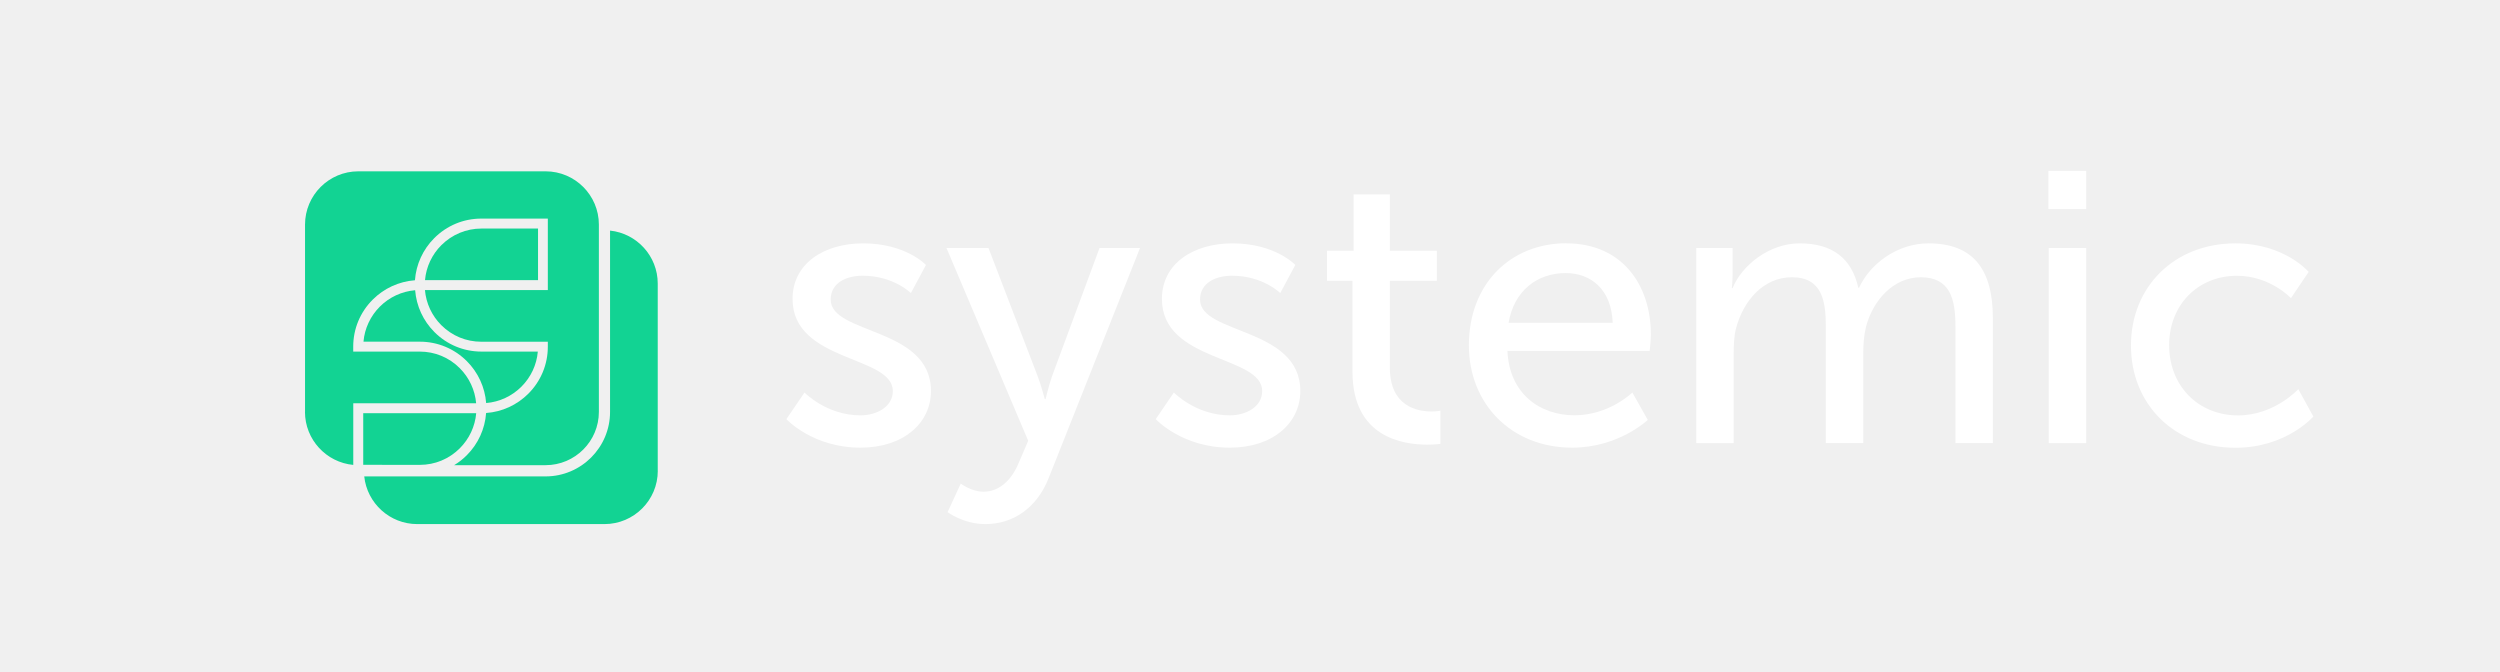
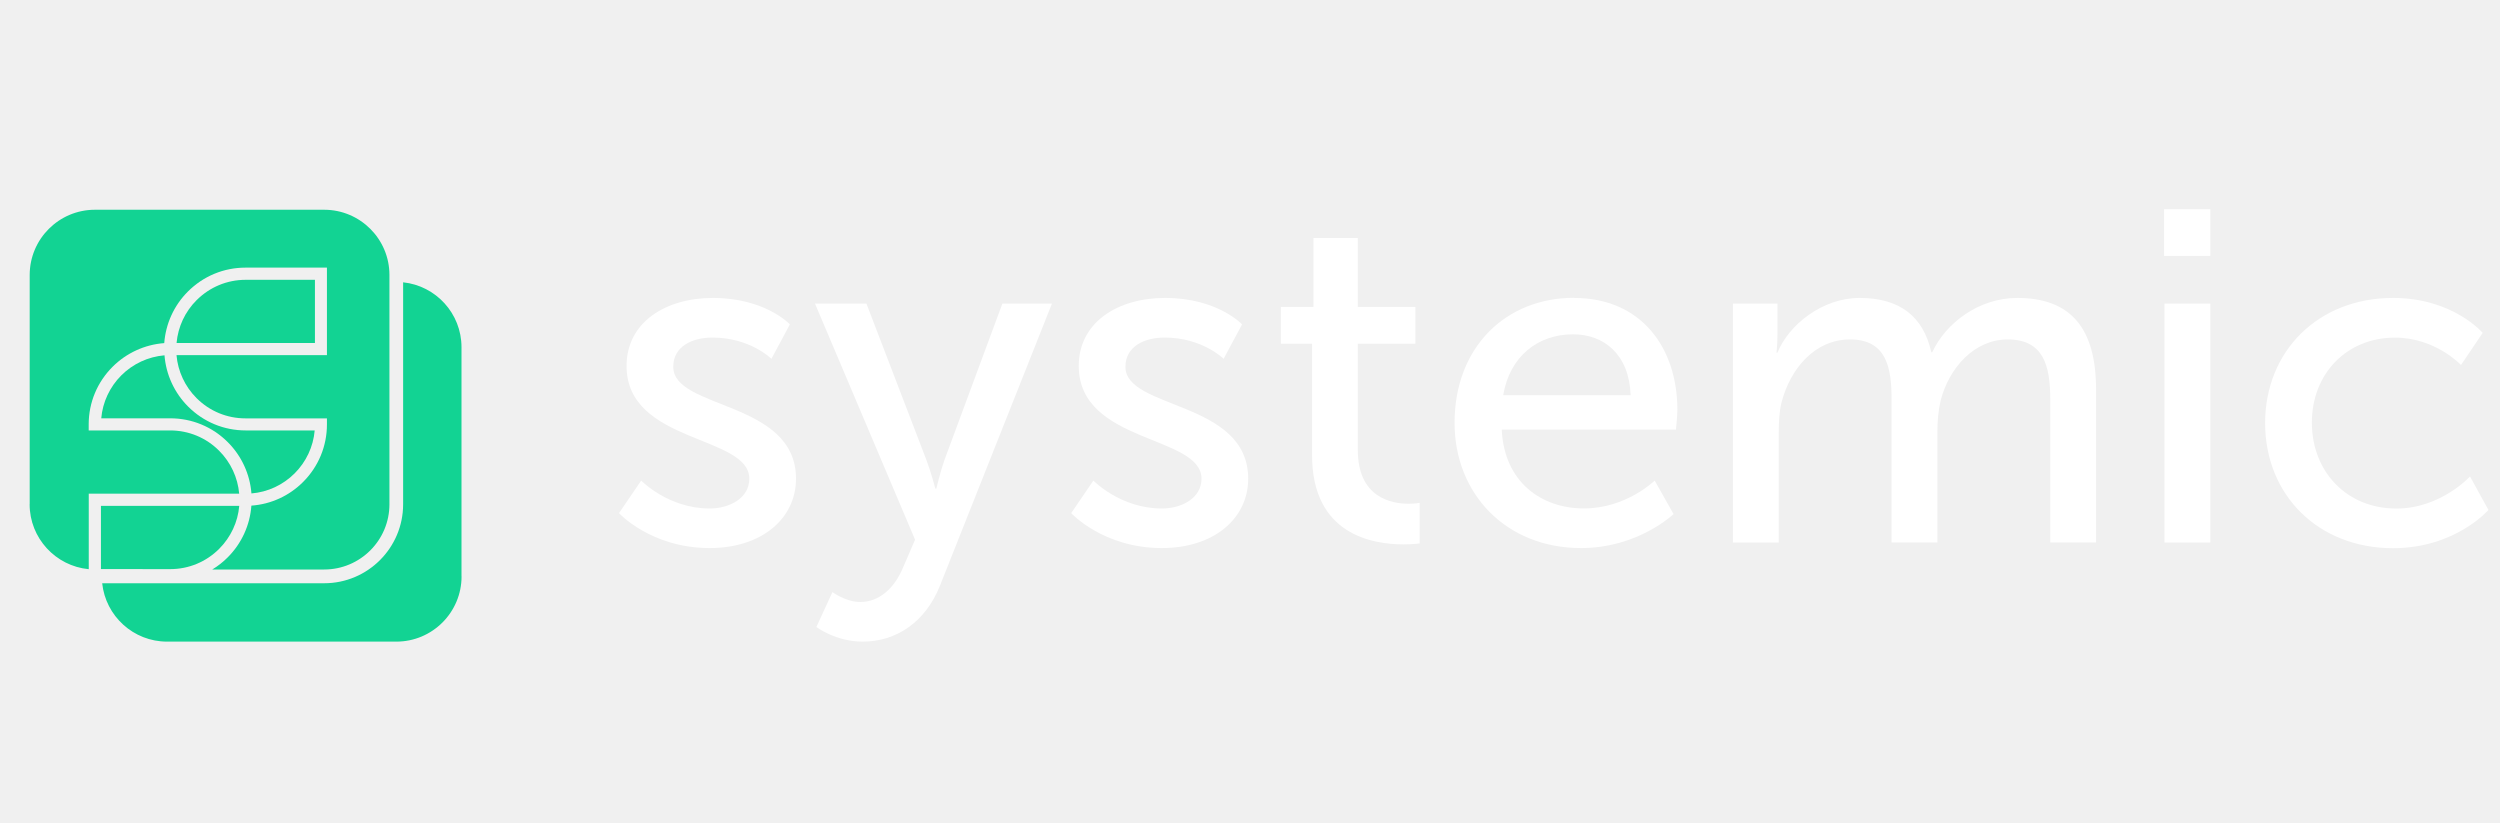
- <svg xmlns="http://www.w3.org/2000/svg" id="Layer_1" version="1.1" viewBox="0 0 489.71 131.6">
+ <svg xmlns="http://www.w3.org/2000/svg" id="Layer_1" version="1.1" viewBox="55 0 400 131.6">
  <defs>
    <style>
      .st0 {
        fill: #12d393;
      }

      .st1 {
        fill: #fff;
      }

      .st2 {
        display: none;
      }
    </style>
  </defs>
  <g class="st2">
    <path d="M157.51,76.77c0,4.35,3.27,7.08,8.55,7.08,5.83,0,9.25-2.49,9.25-6.53,0-3.11-1.56-4.9-5.99-5.99l-6.45-1.63c-6.53-1.63-9.72-5.05-9.72-10.18,0-6.61,5.52-10.81,13.61-10.81s13.06,4.35,13.29,11.35h-5.21c-.16-4.35-3.19-6.92-8.24-6.92s-8.24,2.25-8.24,6.3c0,2.88,2.02,4.9,6.14,5.91l6.45,1.63c6.53,1.63,9.49,4.66,9.49,10.11,0,6.76-5.75,11.2-14.31,11.2s-13.76-4.51-13.76-11.51h5.14Z" />
    <path d="M184.72,99.32h4.12c3.27,0,6.53-.23,8.4-5.29l1.63-4.43-15.24-39.88h5.68l12.13,32.81,11.9-32.81h5.52l-17.26,46.26c-2.18,5.91-5.83,8.32-11.2,8.32-2.25,0-3.97-.16-5.68-.54v-4.43h0Z" />
    <path d="M226.86,76.77c0,4.35,3.27,7.08,8.55,7.08,5.83,0,9.25-2.49,9.25-6.53,0-3.11-1.56-4.9-5.99-5.99l-6.45-1.63c-6.53-1.63-9.72-5.05-9.72-10.18,0-6.61,5.52-10.81,13.61-10.81s13.06,4.35,13.29,11.35h-5.21c-.16-4.35-3.19-6.92-8.24-6.92s-8.24,2.25-8.24,6.3c0,2.88,2.02,4.9,6.14,5.91l6.45,1.63c6.53,1.63,9.49,4.66,9.49,10.11,0,6.76-5.75,11.2-14.31,11.2s-13.76-4.51-13.76-11.51h5.14Z" />
    <path d="M262,87.34v-33.12h-7.54v-4.51h7.54v-11.9h5.29v11.9h7.54v4.51h-7.54v33.12h-5.29Z" />
    <path d="M278.8,68.53c0-11.74,7.31-19.83,18.04-19.83s17.1,7.23,17.1,17.88v2.64h-29.93c.39,9.17,5.21,14.46,13.29,14.46,6.14,0,10.11-2.64,11.51-7.62h5.13c-2.02,7.93-7.85,12.21-16.72,12.21-11.04,0-18.43-7.93-18.43-19.75h0ZM284.16,65.34h24.41c0-7.23-4.66-12.05-11.74-12.05s-11.74,4.66-12.67,12.05Z" />
    <path d="M322.49,87.34v-37.63h4.66l.62,5.36c1.87-3.97,6.06-6.38,11.35-6.38,5.91,0,10.34,3.11,12.13,8.01,1.71-4.9,6.3-8.01,12.36-8.01,8.16,0,13.53,5.29,13.53,13.99v24.65h-5.21v-23.56c0-6.45-3.58-10.26-9.33-10.26-6.3,0-10.03,4.74-10.03,10.57v23.25h-5.29v-23.64c0-6.38-3.65-10.11-9.33-10.11-6.3,0-10.11,4.66-10.11,10.42v23.32h-5.36v.02Z" />
    <path d="M386.63,35.41c0-2.18,1.79-4.04,3.97-4.04s4.04,1.87,4.04,4.04-1.87,3.97-4.04,3.97-3.97-1.79-3.97-3.97ZM387.95,49.71h5.36v37.63h-5.36s0-37.63,0-37.63Z" />
    <path d="M420.06,48.7c8.71,0,15.08,5.05,16.56,12.83h-5.36c-1.4-5.21-5.91-8.09-11.12-8.09-7.62,0-12.98,5.83-12.98,15.08s4.98,14.93,12.6,14.93c5.6,0,10.11-3.11,11.58-7.93h5.44c-1.79,7.7-8.47,12.75-17.03,12.75-10.65,0-17.88-7.85-17.88-19.67s7.23-19.9,18.19-19.9Z" />
  </g>
  <g>
    <path class="st0" d="M105.39,44.77h-11.09c-2.96,0-5.74,1.16-7.84,3.25-1.85,1.84-2.98,4.27-3.21,6.86h22.14v-10.11Z" />
    <path class="st0" d="M90.07,87.81c1.85-1.85,2.99-4.29,3.21-6.87h-22.13v10.11h-.01s11.09.01,11.09.01c2.97,0,5.75-1.16,7.84-3.25Z" />
    <path class="st0" d="M102.14,75.74c1.85-1.85,2.99-4.28,3.21-6.87h-11.04c-3.48,0-6.75-1.36-9.21-3.82-2.2-2.2-3.54-5.11-3.78-8.2-2.61.22-5.06,1.36-6.91,3.21-1.85,1.85-2.99,4.29-3.21,6.87h11.04c3.48,0,6.75,1.36,9.21,3.82,2.2,2.2,3.54,5.11,3.78,8.2h.01c2.6-.22,5.04-1.35,6.9-3.21Z" />
    <path class="st0" d="M90.06,72.12c-2.09-2.1-4.88-3.25-7.84-3.25h-13.03v-.97c0-3.48,1.36-6.75,3.82-9.21,2.21-2.21,5.13-3.55,8.24-3.79h.03c.23-3.11,1.57-6.05,3.79-8.26,2.46-2.46,5.73-3.82,9.21-3.82h13.03v14h-24.07c.22,2.59,1.36,5.03,3.2,6.87,2.1,2.1,4.88,3.25,7.84,3.25h13.03v.97c0,3.48-1.36,6.75-3.82,9.21-2.22,2.22-5.15,3.56-8.27,3.78-.22,3.11-1.56,6.05-3.78,8.27-.75.76-1.59,1.41-2.48,1.95h17.91c5.76,0,10.44-4.68,10.44-10.44v-36.68c0-5.76-4.68-10.44-10.44-10.44h-36.68c-5.76,0-10.44,4.68-10.44,10.44v36.68h-.01c0,5.42,4.16,9.89,9.46,10.39v-12.08h24.07c-.23-2.59-1.36-5.02-3.21-6.87Z" />
    <path class="st0" d="M119.5,45.17v35.52c0,6.96-5.66,12.63-12.63,12.63h-35.52c.55,5.24,4.99,9.34,10.38,9.34h36.68c5.76,0,10.44-4.68,10.44-10.44h-.01s0-36.67,0-36.67c0-5.39-4.1-9.83-9.34-10.38Z" />
  </g>
  <g>
    <path class="st1" d="M157.6,76.9s4.31,4.46,10.95,4.46c3.17,0,6.34-1.66,6.34-4.76,0-7.02-19.64-5.59-19.64-18.05,0-6.95,6.19-10.88,13.82-10.88,8.38,0,12.31,4.23,12.31,4.23l-2.95,5.51s-3.4-3.4-9.44-3.4c-3.17,0-6.27,1.36-6.27,4.68,0,6.87,19.64,5.36,19.64,17.9,0,6.34-5.44,11.1-13.82,11.1-9.37,0-14.5-5.59-14.5-5.59l3.55-5.21Z" />
    <path class="st1" d="M188.19,94.73s2.11,1.59,4.46,1.59c2.95,0,5.44-2.11,6.87-5.59l1.89-4.38-16.01-37.77h8.23l9.59,25c.75,1.96,1.44,4.61,1.44,4.61h.15s.6-2.57,1.28-4.53l9.29-25.08h7.93l-17.9,45.09c-2.34,5.89-7.02,8.99-12.39,8.99-4.31,0-7.4-2.34-7.4-2.34l2.57-5.59Z" />
    <path class="st1" d="M229.95,76.9s4.31,4.46,10.95,4.46c3.17,0,6.34-1.66,6.34-4.76,0-7.02-19.64-5.59-19.64-18.05,0-6.95,6.19-10.88,13.82-10.88,8.38,0,12.31,4.23,12.31,4.23l-2.95,5.51s-3.4-3.4-9.44-3.4c-3.17,0-6.27,1.36-6.27,4.68,0,6.87,19.64,5.36,19.64,17.9,0,6.34-5.44,11.1-13.82,11.1-9.37,0-14.5-5.59-14.5-5.59l3.55-5.21Z" />
    <path class="st1" d="M264.92,55h-4.98v-5.89h5.21v-11.03h7.1v11.03h9.21v5.89h-9.21v16.99c0,7.63,5.36,8.61,8.16,8.61,1.06,0,1.74-.15,1.74-.15v6.5s-1.06.15-2.57.15c-4.91,0-14.65-1.51-14.65-14.28v-17.82Z" />
    <path class="st1" d="M306.84,47.67c10.8,0,16.54,8.01,16.54,17.9,0,.98-.23,3.17-.23,3.17h-27.87c.38,8.38,6.34,12.61,13.14,12.61s11.33-4.46,11.33-4.46l3.02,5.36s-5.67,5.44-14.8,5.44c-12.01,0-20.24-8.69-20.24-20.02,0-12.16,8.23-20.02,19.11-20.02ZM315.9,63.23c-.23-6.57-4.3-9.74-9.21-9.74-5.59,0-10.12,3.47-11.18,9.74h20.39Z" />
    <path class="st1" d="M332.29,48.58h7.1v5.06c0,1.51-.15,2.79-.15,2.79h.15c1.81-4.46,7.18-8.76,13.14-8.76,6.42,0,10.2,2.95,11.48,8.69h.15c2.12-4.61,7.4-8.69,13.6-8.69,8.61,0,12.61,4.91,12.61,14.65v24.47h-7.33v-22.89c0-5.36-1.06-9.59-6.8-9.59-5.36,0-9.37,4.53-10.73,9.74-.38,1.59-.53,3.32-.53,5.29v17.45h-7.33v-22.89c0-4.99-.76-9.59-6.65-9.59-5.59,0-9.52,4.61-10.95,10.05-.38,1.51-.45,3.25-.45,4.99v17.45h-7.33v-38.22Z" />
    <path class="st1" d="M401.25,33.47h7.4v7.48h-7.4v-7.48ZM401.32,48.58h7.33v38.22h-7.33v-38.22Z" />
    <path class="st1" d="M437.88,47.67c9.59,0,14.35,5.59,14.35,5.59l-3.47,5.14s-4.08-4.38-10.57-4.38c-7.7,0-13.29,5.74-13.29,13.6s5.59,13.75,13.52,13.75c7.1,0,11.78-5.14,11.78-5.14l2.95,5.36s-5.29,6.12-15.26,6.12c-12.01,0-20.47-8.54-20.47-20.02s8.46-20.02,20.47-20.02Z" />
  </g>
  <path d="M69.64,115.64" />
  <path d="M79.05,16.47" />
</svg>
